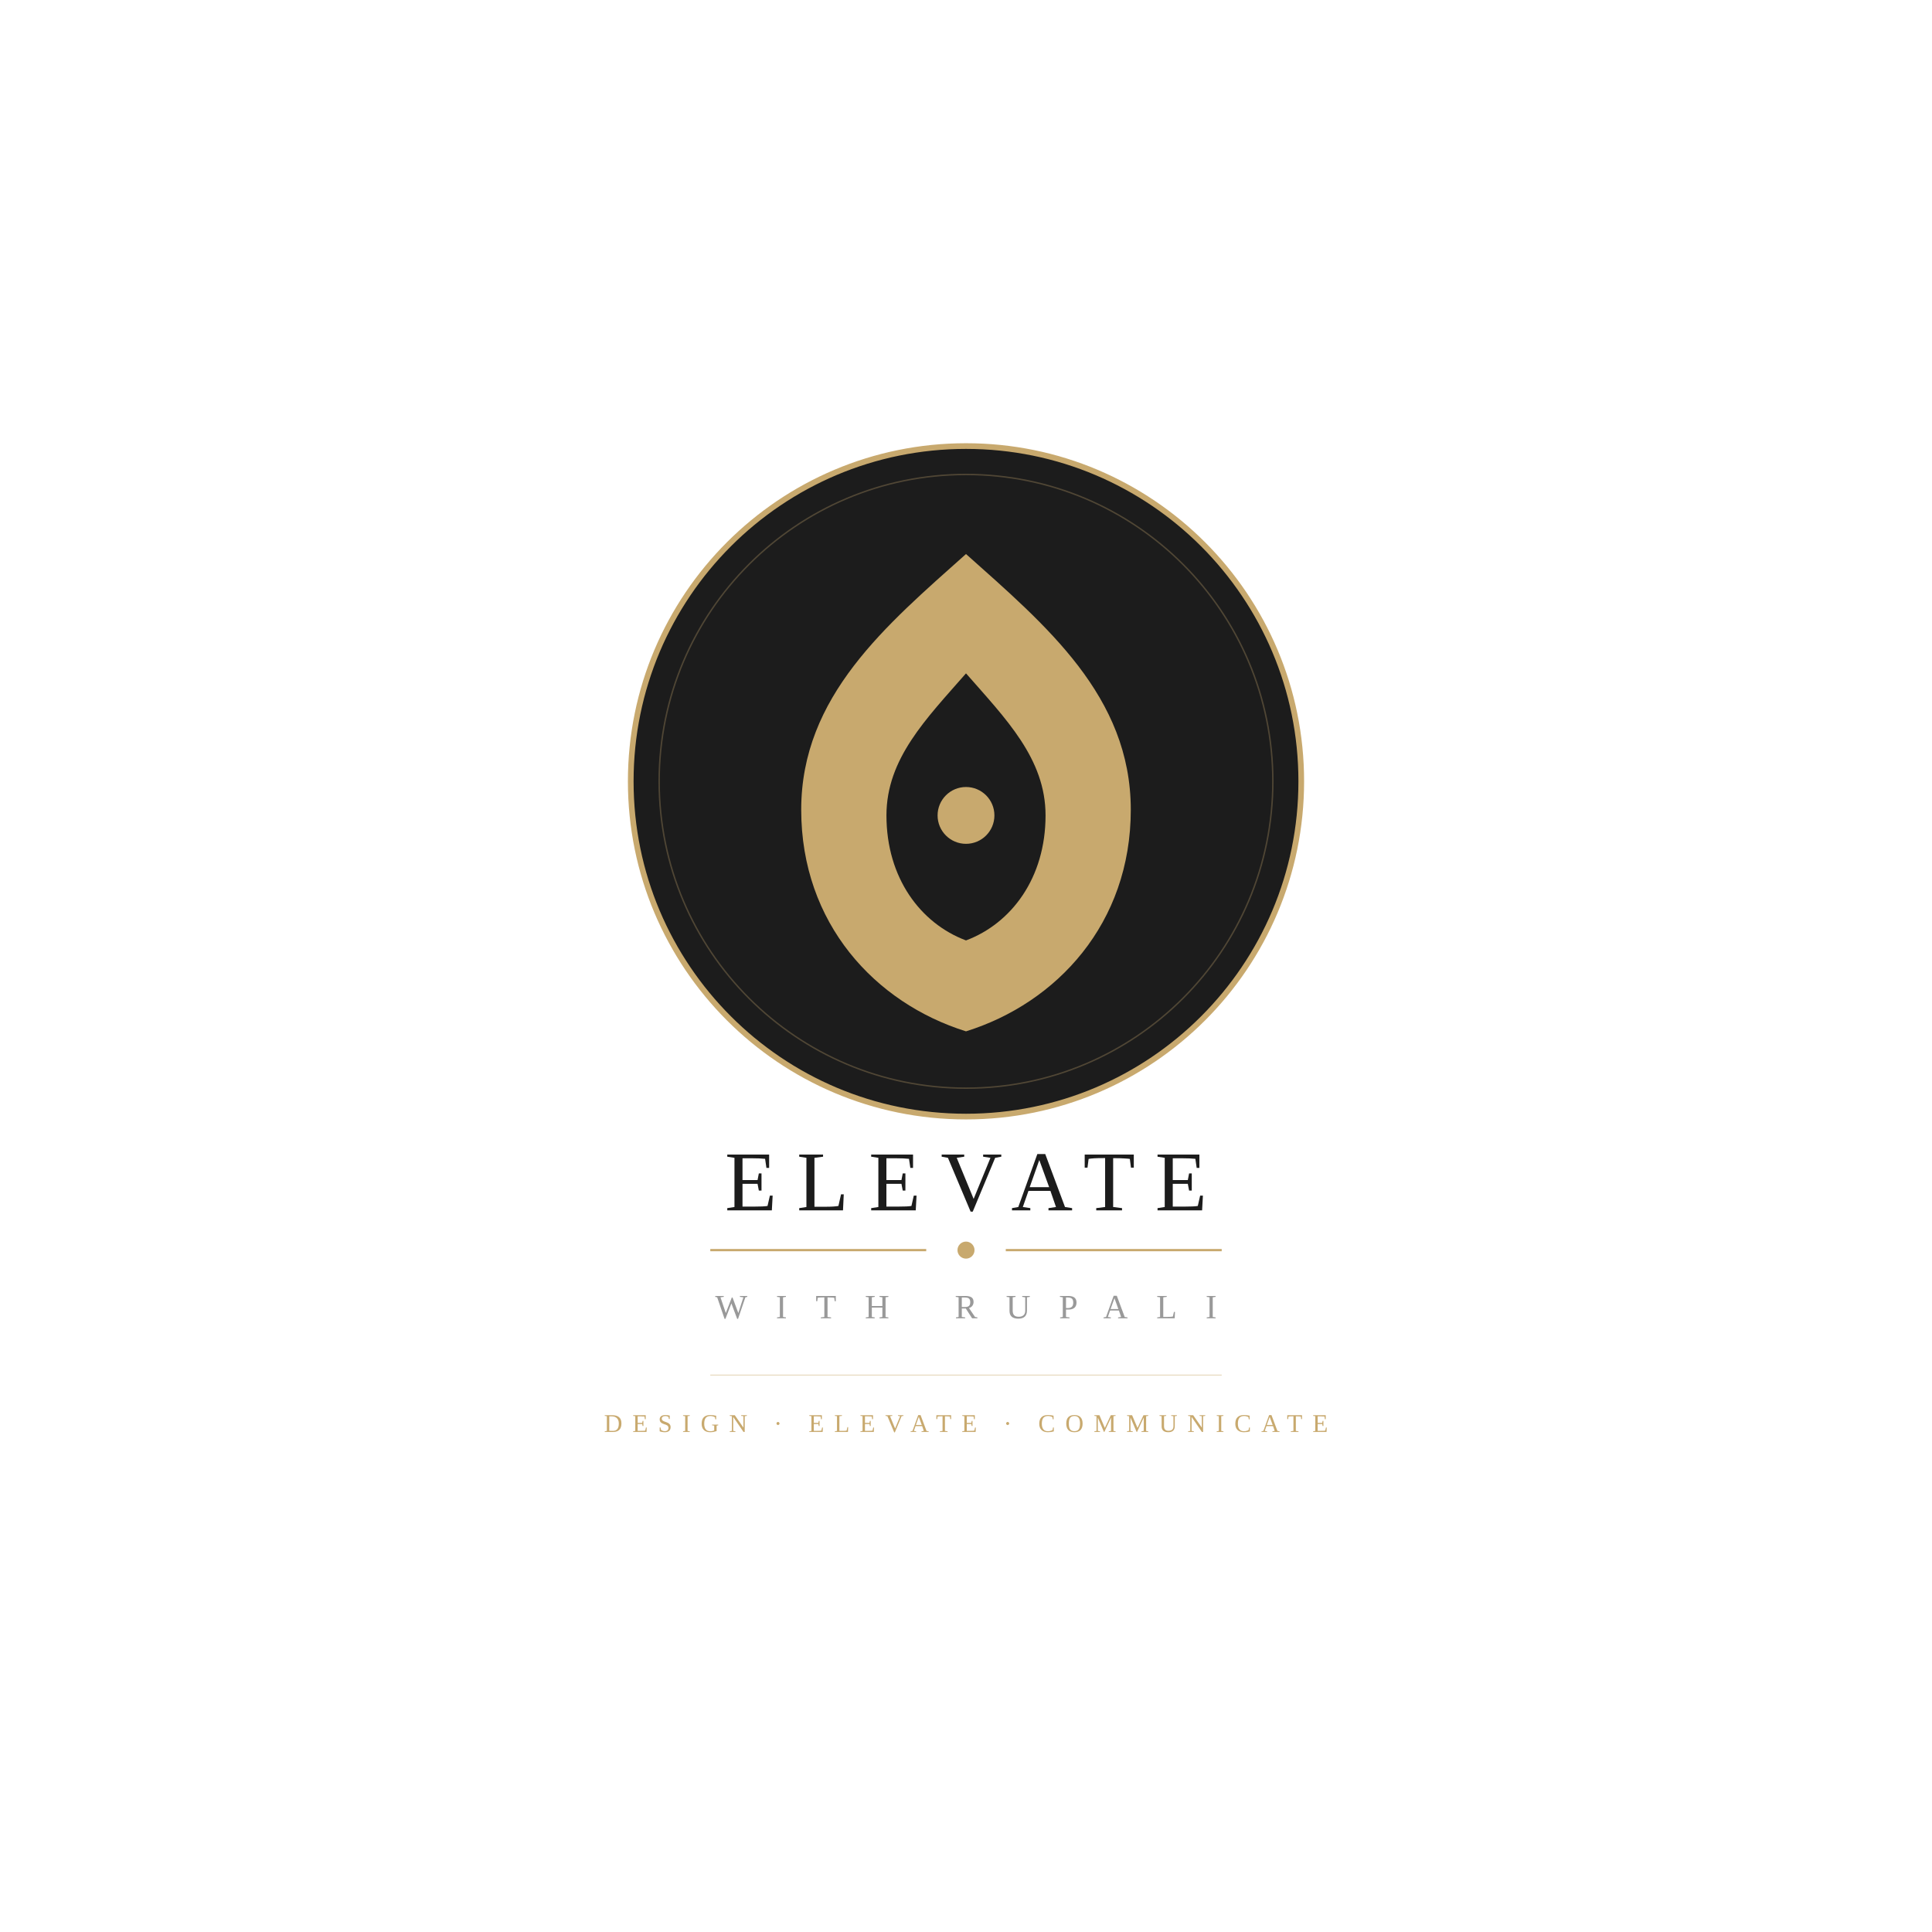
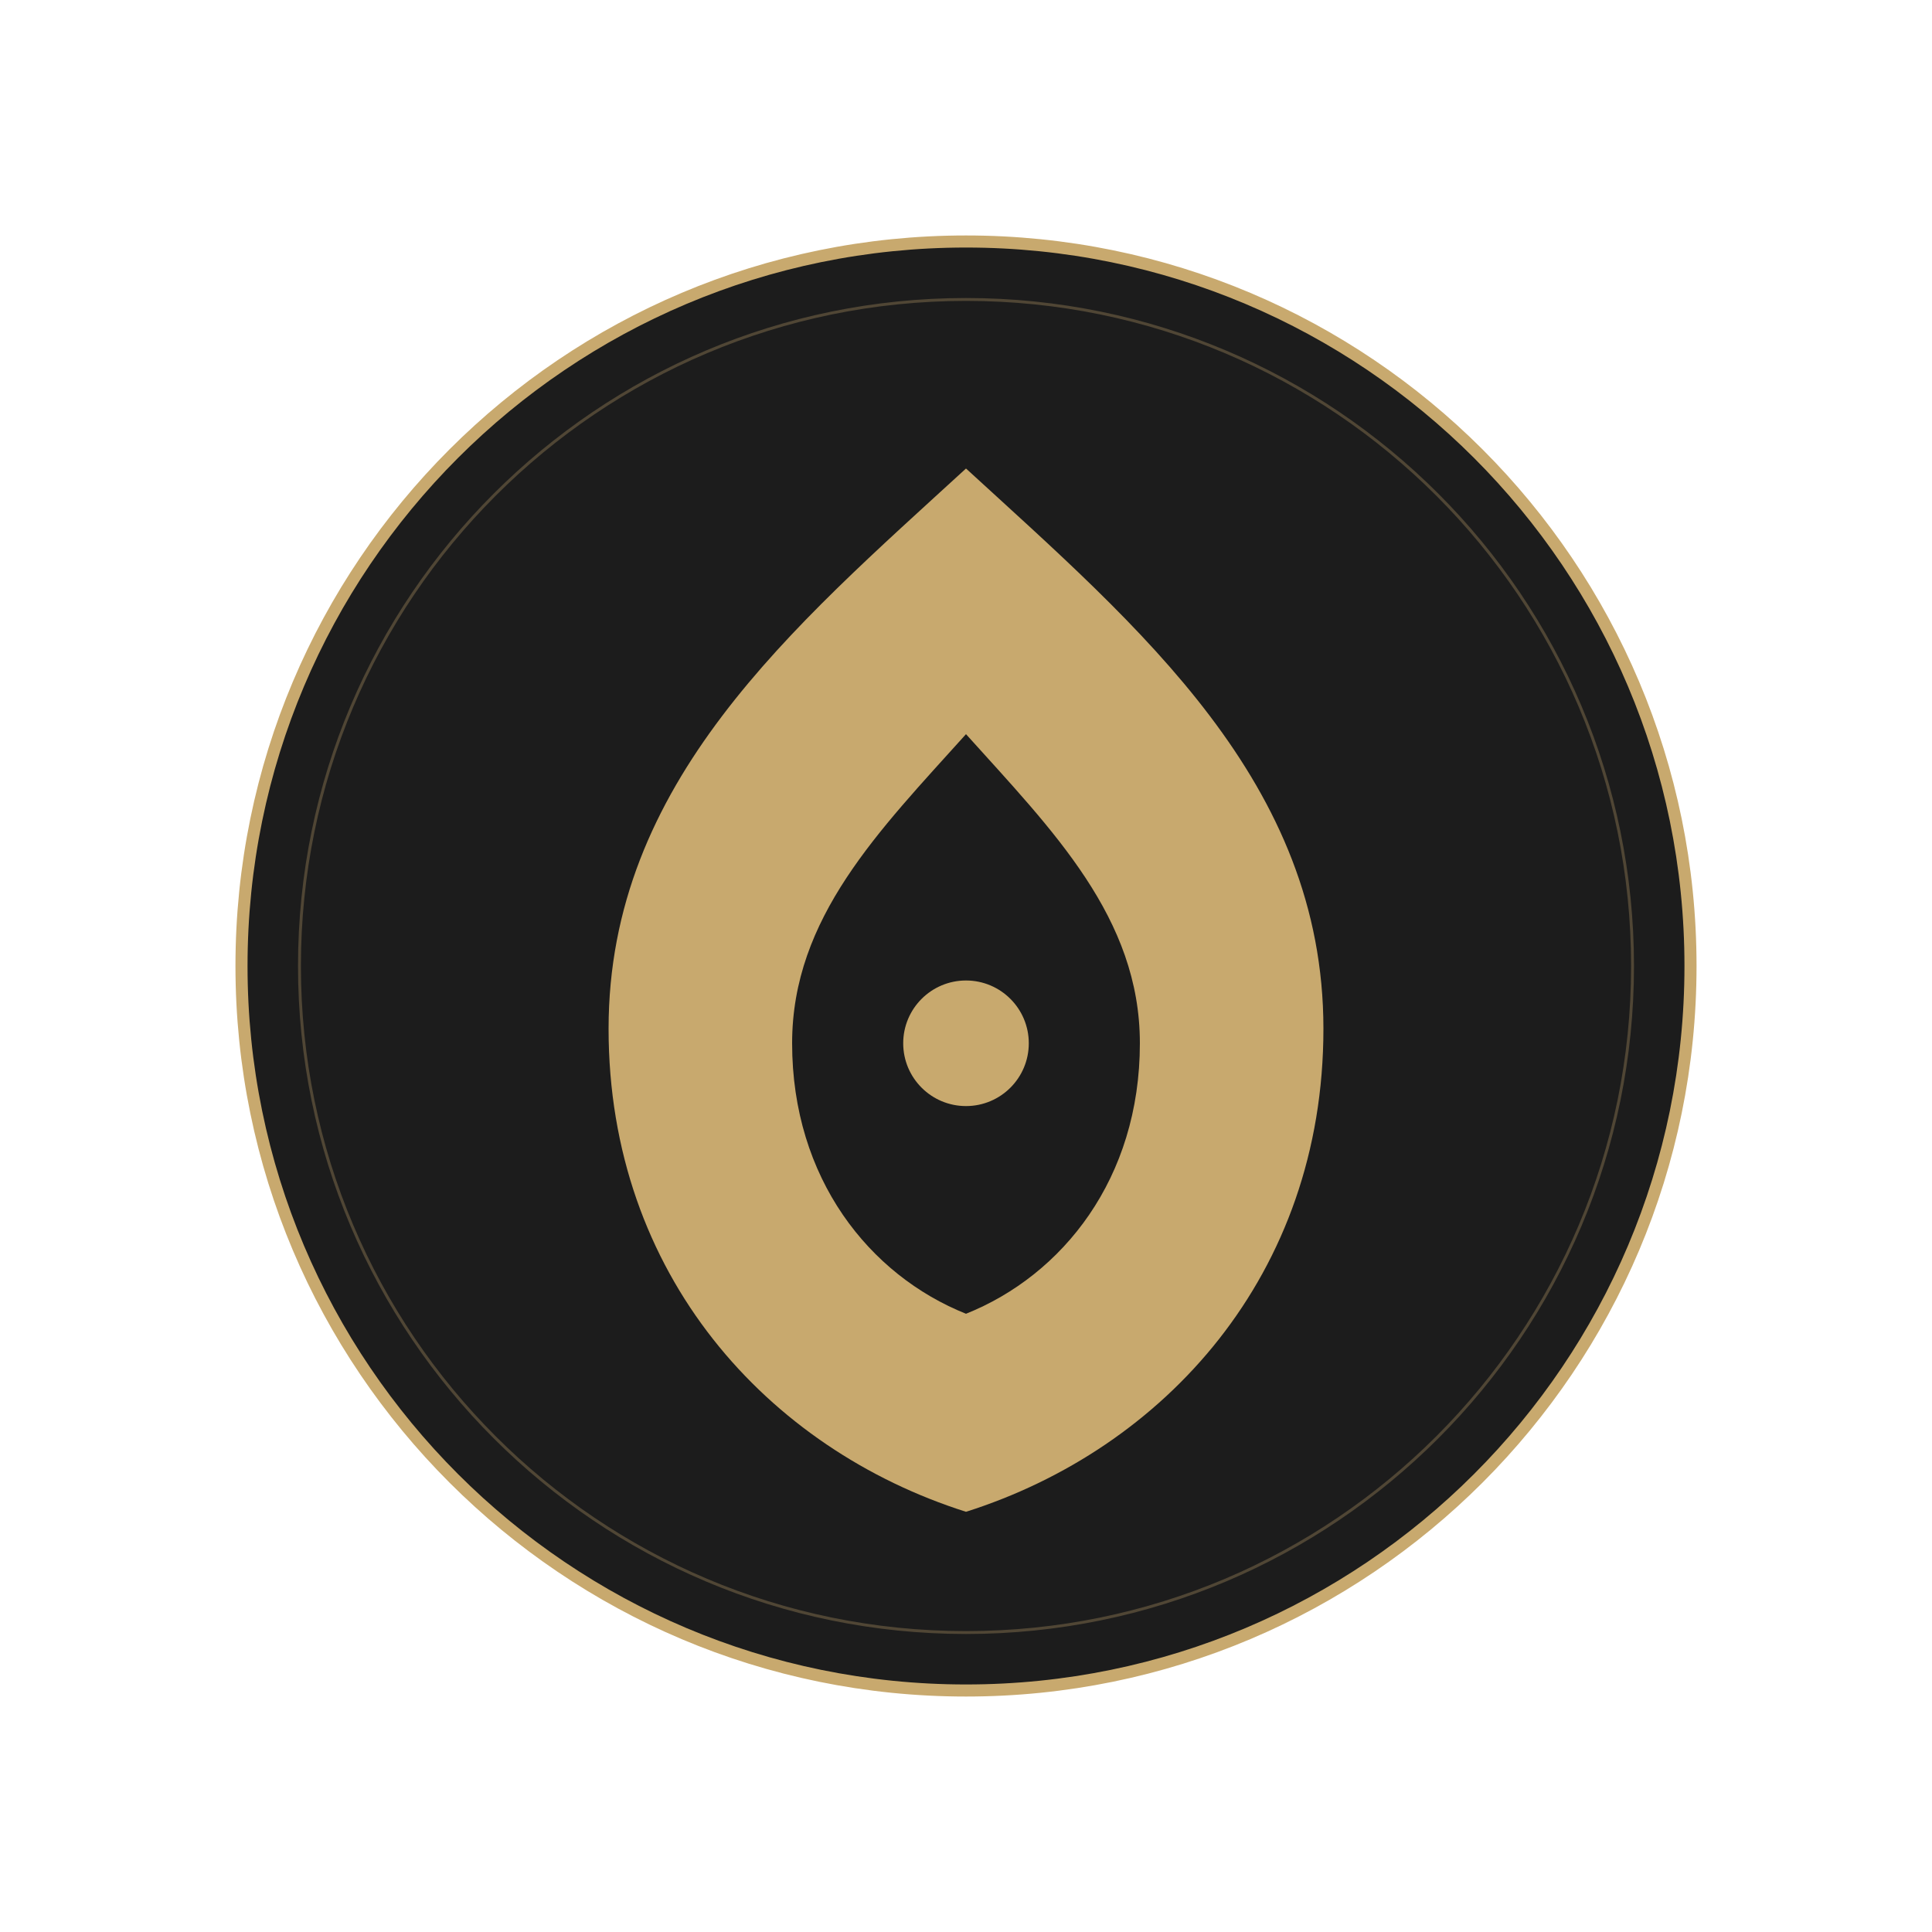
- <svg xmlns="http://www.w3.org/2000/svg" width="800" height="800" viewBox="0 0 680 500">
-   <g transform="translate(340,185)">
-     <circle cx="0" cy="0" r="118" fill="#1C1C1C" />
-     <circle cx="0" cy="0" r="118" fill="none" stroke="#C8A96E" stroke-width="2" />
-     <circle cx="0" cy="0" r="108" fill="none" stroke="#C8A96E" stroke-width="0.5" opacity="0.3" />
-     <path d="       M 0 -80       C 28 -55, 58 -30, 58 10       C 58 50, 32 78, 0 88       C -32 78, -58 50, -58 10       C -58 -30, -28 -55, 0 -80       Z     " fill="#C8A96E" />
-     <path d="       M 0 -38       C 14 -22, 28 -8, 28 12       C 28 34, 16 50, 0 56       C -16 50, -28 34, -28 12       C -28 -8, -14 -22, 0 -38       Z     " fill="#1C1C1C" />
-     <circle cx="0" cy="12" r="10" fill="#C8A96E" />
+ <svg xmlns="http://www.w3.org/2000/svg" width="800" height="800" viewBox="0 0 400 400">
+   <g transform="translate(200, 200)">
+     <circle cx="0" cy="0" r="150" fill="#1C1C1C" />
+     <circle cx="0" cy="0" r="150" fill="none" stroke="#C8A96E" stroke-width="2.5" />
+     <circle cx="0" cy="0" r="138" fill="none" stroke="#C8A96E" stroke-width="0.6" opacity="0.3" />
+     <path d="M 0 -103 C 36 -70, 74 -38, 74 13 C 74 64, 41 100, 0 113 C -41 100, -74 64, -74 13 C -74 -38, -36 -70, 0 -103 Z" fill="#C8A96E" />
+     <path d="M 0 -48 C 18 -28, 36 -10, 36 16 C 36 44, 20 64, 0 72 C -20 64, -36 44, -36 16 C -36 -10, -18 -28, 0 -48 Z" fill="#1C1C1C" />
+     <circle cx="0" cy="16" r="13" fill="#C8A96E" />
  </g>
-   <text x="340" y="336" text-anchor="middle" font-family="Georgia,'Times New Roman',serif" font-size="30" font-weight="400" letter-spacing="7" fill="#1C1C1C">ELEVATE</text>
-   <line x1="250" y1="350" x2="326" y2="350" stroke="#C8A96E" stroke-width="0.8" />
-   <circle cx="340" cy="350" r="3" fill="#C8A96E" />
-   <line x1="354" y1="350" x2="430" y2="350" stroke="#C8A96E" stroke-width="0.8" />
-   <text x="340" y="374" text-anchor="middle" font-family="Georgia,'Times New Roman',serif" font-size="12" font-weight="400" letter-spacing="10" fill="#1C1C1C" opacity="0.45">WITH RUPALI</text>
-   <line x1="250" y1="394" x2="430" y2="394" stroke="#C8A96E" stroke-width="0.4" opacity="0.4" />
-   <text x="340" y="414" text-anchor="middle" font-family="Georgia,'Times New Roman',serif" font-size="9" font-weight="400" letter-spacing="3.5" fill="#C8A96E">DESIGN  ·  ELEVATE  ·  COMMUNICATE</text>
</svg>
